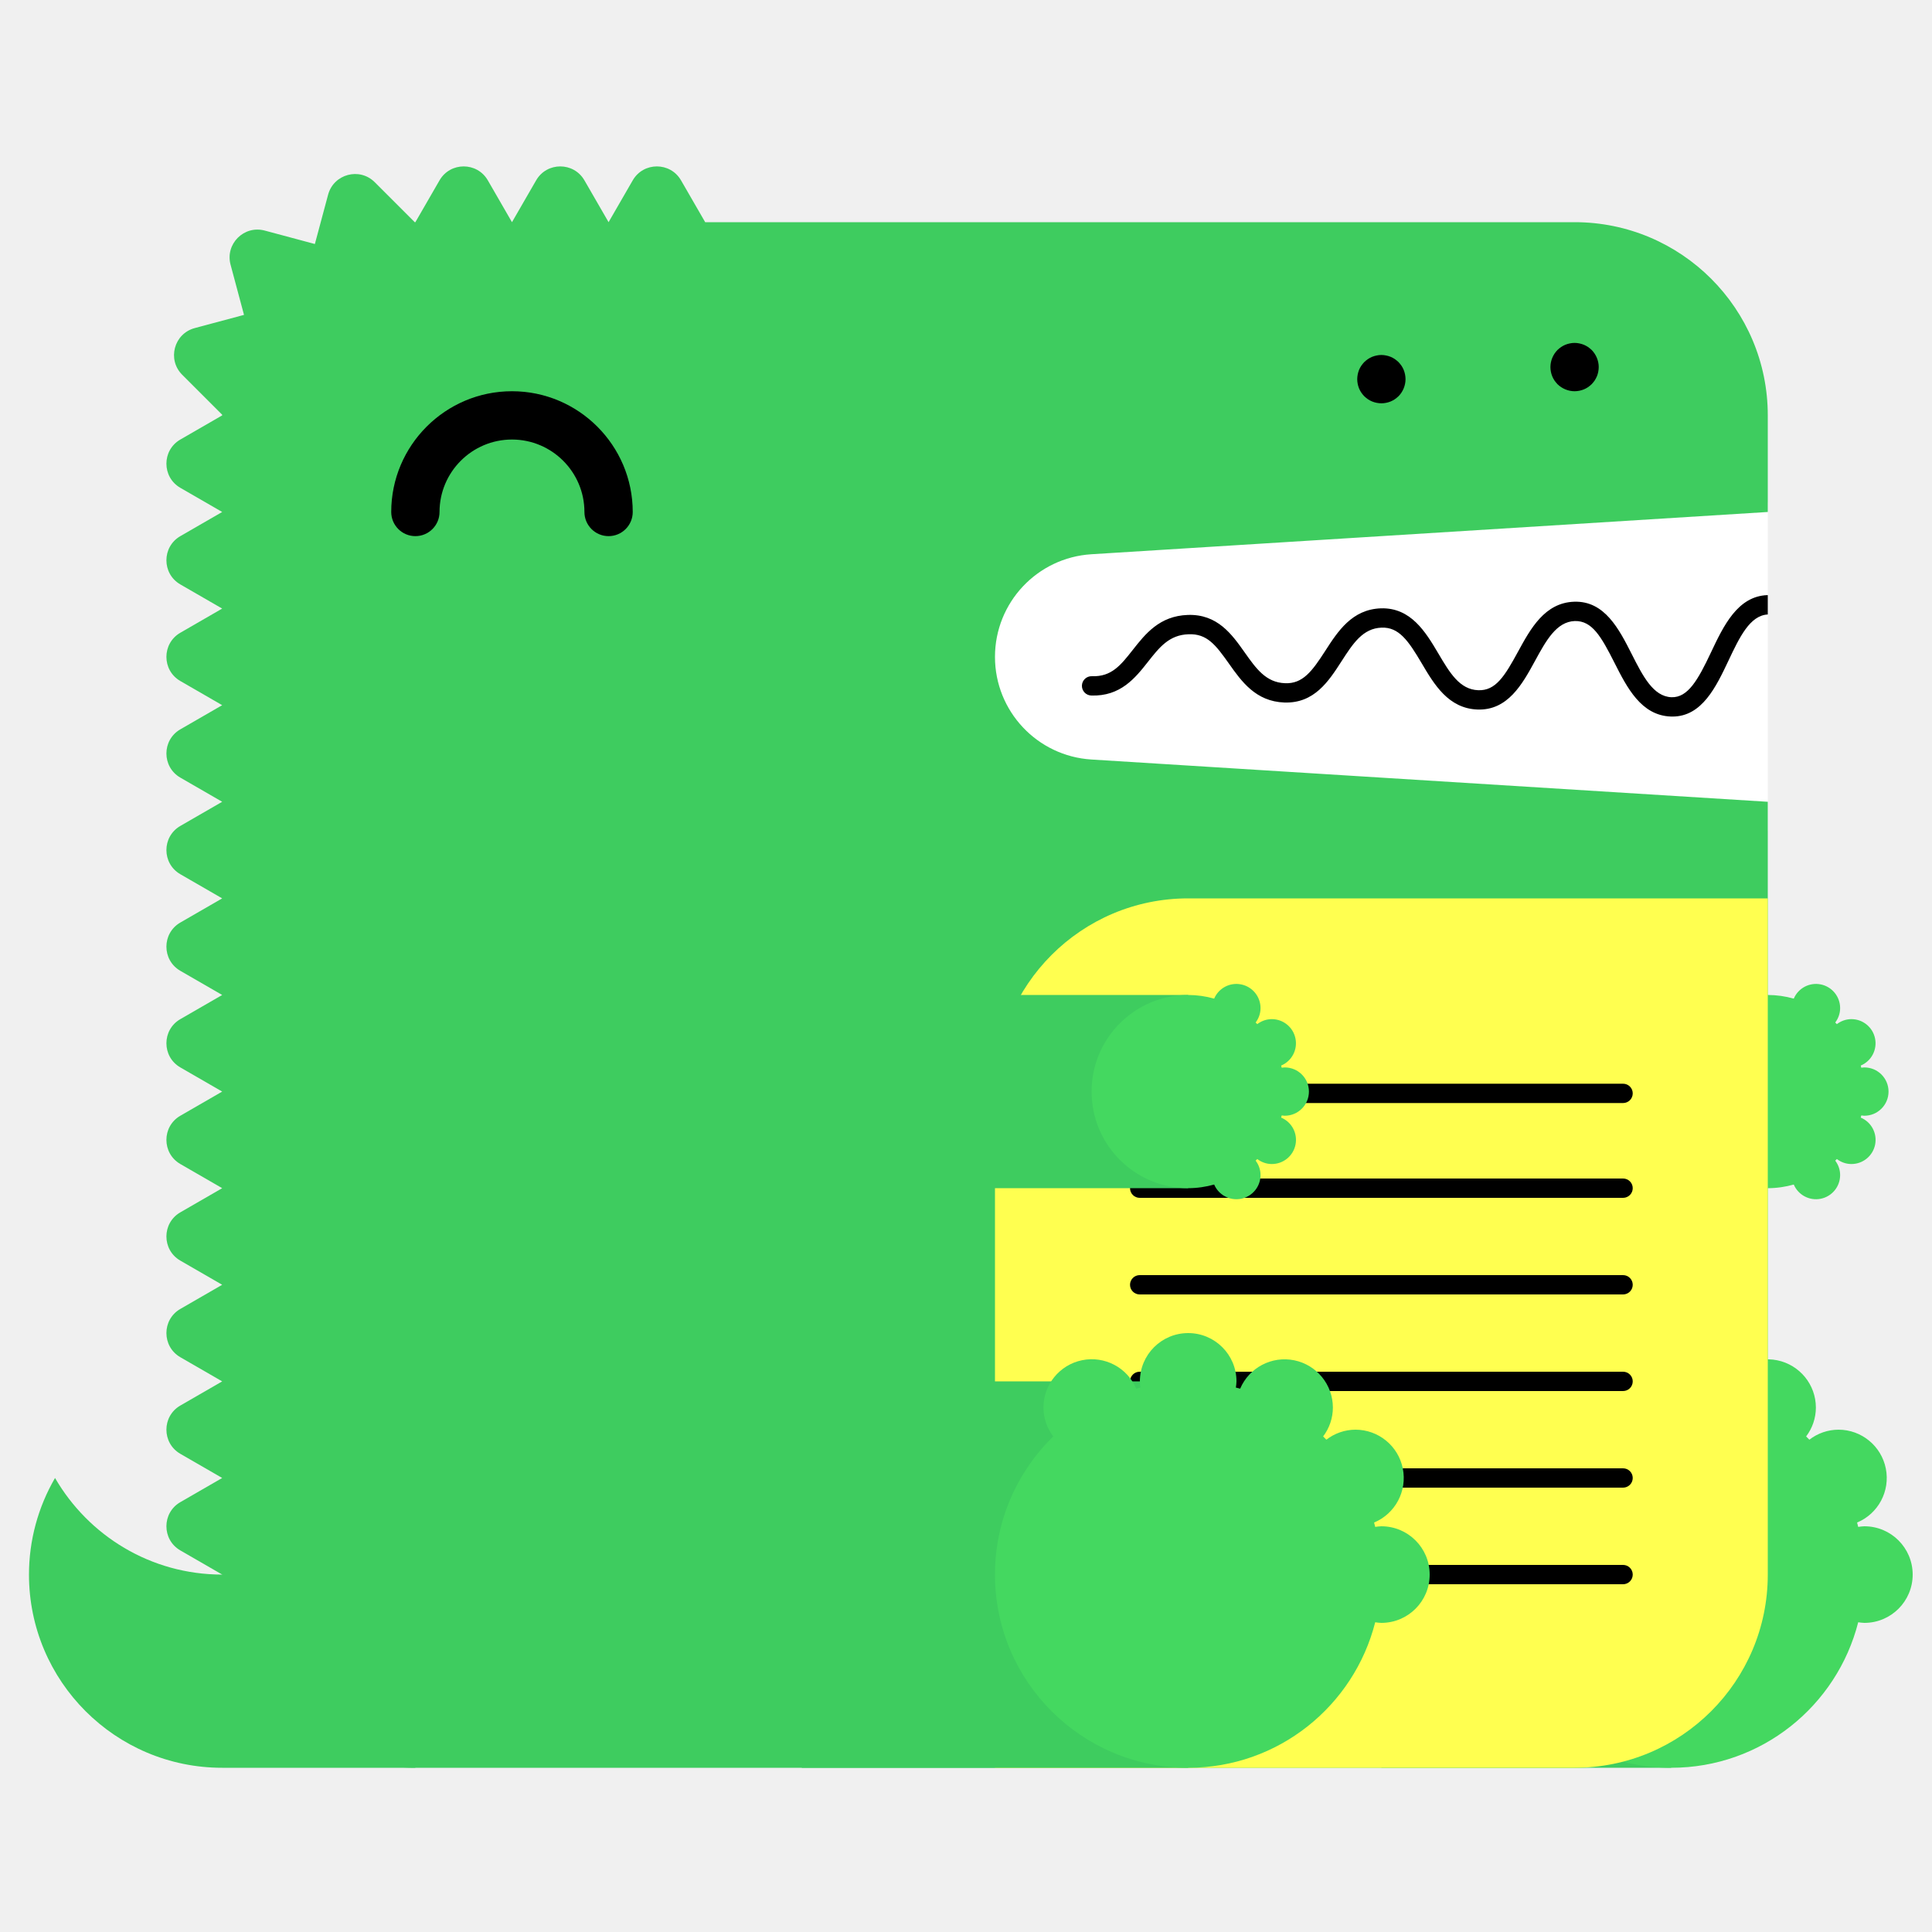
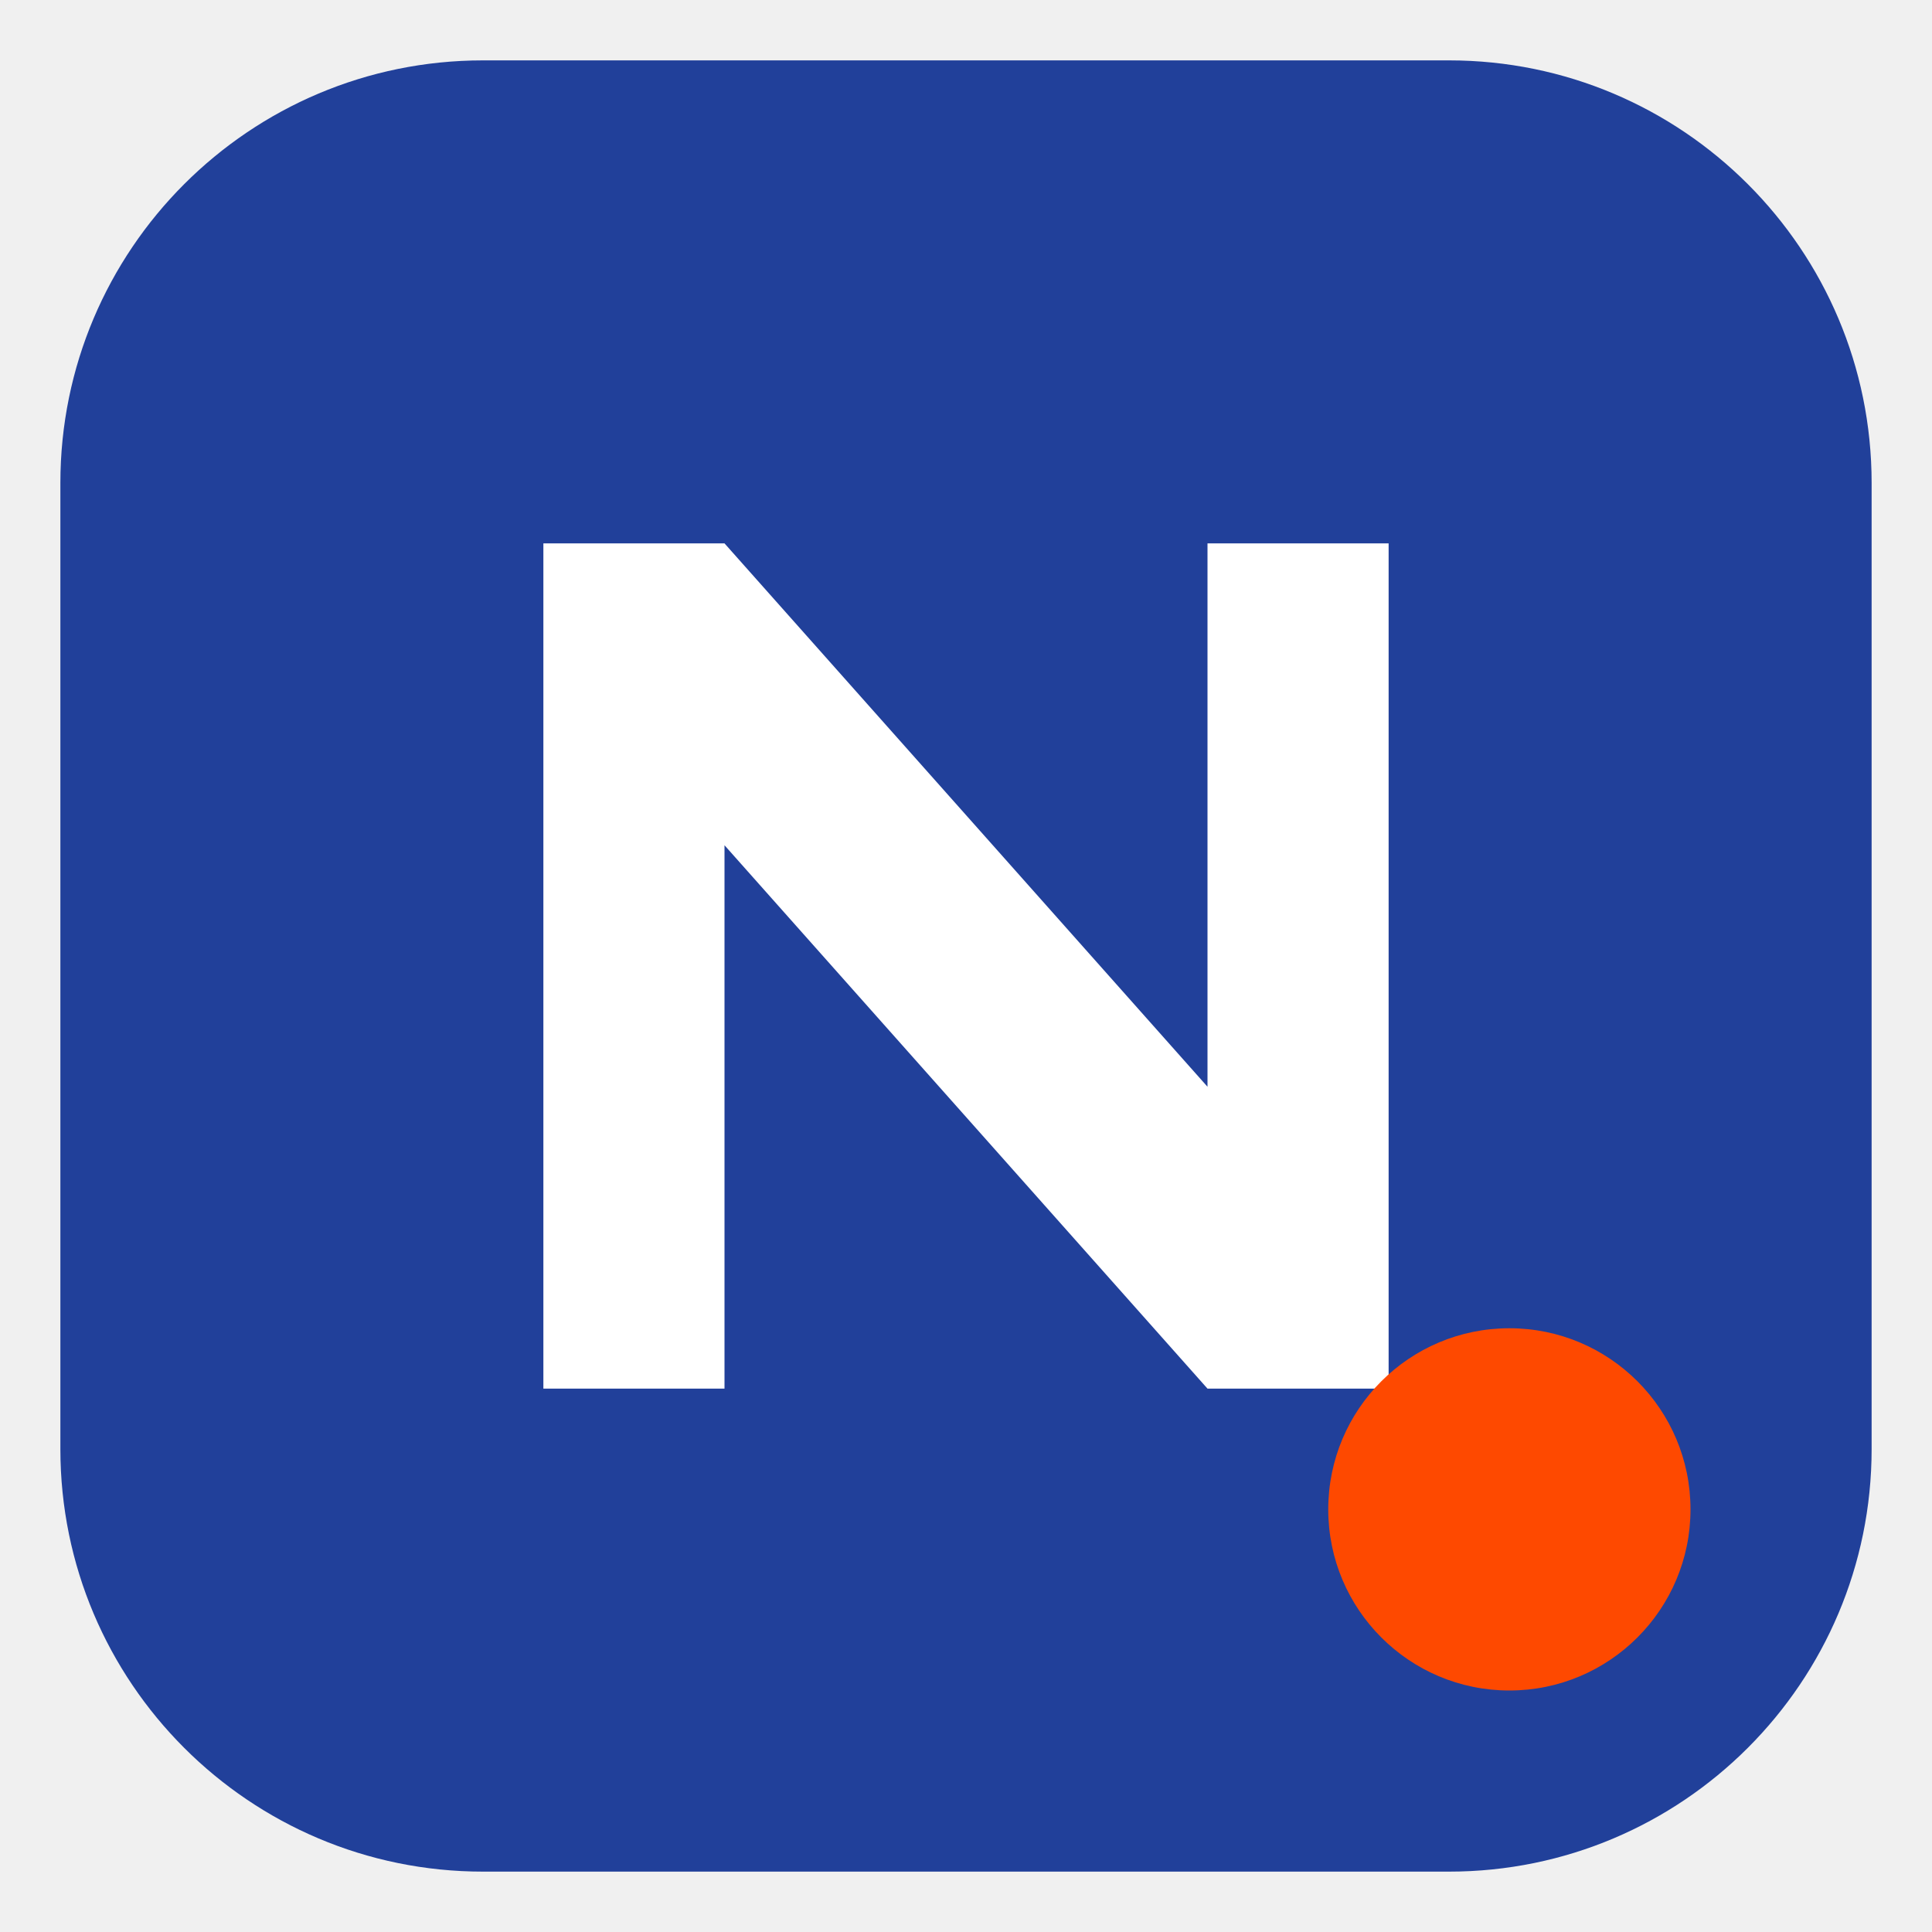
- <svg xmlns="http://www.w3.org/2000/svg" width="200" height="200" viewBox="0 0 200 200">
-   <g fill="none" fill-rule="evenodd">
-     <path fill="#FFF" d="M99 52h84v34H99z" />
-     <path d="M23 163c-7.398 0-13.843-4.027-17.303-10A19.886 19.886 0 0 0 3 163c0 11.046 8.954 20 20 20h20v-20H23z" fill="#3ECC5F" />
-     <path d="M112.98 57.376L183 53V43c0-11.046-8.954-20-20-20H73l-2.5-4.33c-1.112-1.925-3.889-1.925-5 0L63 23l-2.5-4.33c-1.111-1.925-3.889-1.925-5 0L53 23l-2.5-4.33c-1.111-1.925-3.889-1.925-5 0L43 23c-.022 0-.042.003-.065.003l-4.142-4.141c-1.57-1.571-4.252-.853-4.828 1.294l-1.369 5.104-5.192-1.392c-2.148-.575-4.111 1.389-3.535 3.536l1.39 5.193-5.102 1.367c-2.148.576-2.867 3.259-1.296 4.83l4.142 4.142c0 .021-.003.042-.003.064l-4.33 2.5c-1.925 1.111-1.925 3.889 0 5L23 53l-4.33 2.5c-1.925 1.111-1.925 3.889 0 5L23 63l-4.33 2.5c-1.925 1.111-1.925 3.889 0 5L23 73l-4.33 2.5c-1.925 1.111-1.925 3.889 0 5L23 83l-4.33 2.5c-1.925 1.111-1.925 3.889 0 5L23 93l-4.33 2.5c-1.925 1.111-1.925 3.889 0 5L23 103l-4.33 2.5c-1.925 1.111-1.925 3.889 0 5L23 113l-4.33 2.5c-1.925 1.111-1.925 3.889 0 5L23 123l-4.33 2.5c-1.925 1.111-1.925 3.889 0 5L23 133l-4.33 2.5c-1.925 1.111-1.925 3.889 0 5L23 143l-4.33 2.5c-1.925 1.111-1.925 3.889 0 5L23 153l-4.33 2.5c-1.925 1.111-1.925 3.889 0 5L23 163c0 11.046 8.954 20 20 20h120c11.046 0 20-8.954 20-20V83l-70.02-4.376A10.645 10.645 0 0 1 103 68c0-5.621 4.37-10.273 9.98-10.624" fill="#3ECC5F" />
-     <path fill="#3ECC5F" d="M143 183h30v-40h-30z" />
-     <path d="M193 158c-.219 0-.428.037-.639.064-.038-.15-.074-.301-.116-.451A5 5 0 0 0 190.32 148a4.96 4.96 0 0 0-3.016 1.036 26.531 26.531 0 0 0-.335-.336 4.955 4.955 0 0 0 1.011-2.987 5 5 0 0 0-9.599-1.959c-.148-.042-.297-.077-.445-.115.027-.211.064-.42.064-.639a5 5 0 0 0-5-5 5 5 0 0 0-5 5c0 .219.037.428.064.639-.148.038-.297.073-.445.115a4.998 4.998 0 0 0-9.599 1.959c0 1.125.384 2.151 1.011 2.987-3.717 3.632-6.031 8.693-6.031 14.3 0 11.046 8.954 20 20 20 9.339 0 17.16-6.41 19.361-15.064.211.027.42.064.639.064a5 5 0 0 0 5-5 5 5 0 0 0-5-5" fill="#44D860" />
-     <path fill="#3ECC5F" d="M153 123h30v-20h-30z" />
-     <path d="M193 115.5a2.5 2.5 0 1 0 0-5c-.109 0-.214.019-.319.032-.02-.075-.037-.15-.058-.225a2.501 2.501 0 0 0-.963-4.807c-.569 0-1.088.197-1.508.518a6.653 6.653 0 0 0-.168-.168c.314-.417.506-.931.506-1.494a2.5 2.5 0 0 0-4.8-.979A9.987 9.987 0 0 0 183 103c-5.522 0-10 4.478-10 10s4.478 10 10 10c.934 0 1.833-.138 2.69-.377a2.5 2.5 0 0 0 4.8-.979c0-.563-.192-1.077-.506-1.494.057-.055.113-.111.168-.168.42.321.939.518 1.508.518a2.5 2.5 0 0 0 .963-4.807c.021-.074.038-.15.058-.225.105.013.21.032.319.032" fill="#44D860" />
-     <path d="M63 55.5a2.5 2.5 0 0 1-2.5-2.5c0-4.136-3.364-7.5-7.5-7.5s-7.5 3.364-7.5 7.5a2.5 2.5 0 1 1-5 0c0-6.893 5.607-12.5 12.5-12.5S65.5 46.107 65.5 53a2.5 2.5 0 0 1-2.5 2.5" fill="#000" />
-     <path d="M103 183h60c11.046 0 20-8.954 20-20V93h-60c-11.046 0-20 8.954-20 20v70z" fill="#FFFF50" />
-     <path d="M168.02 124h-50.04a1 1 0 1 1 0-2h50.04a1 1 0 1 1 0 2m0 20h-50.04a1 1 0 1 1 0-2h50.04a1 1 0 1 1 0 2m0 20h-50.04a1 1 0 1 1 0-2h50.04a1 1 0 1 1 0 2m0-49.814h-50.04a1 1 0 1 1 0-2h50.04a1 1 0 1 1 0 2m0 19.814h-50.04a1 1 0 1 1 0-2h50.04a1 1 0 1 1 0 2m0 20h-50.04a1 1 0 1 1 0-2h50.04a1 1 0 1 1 0 2M183 61.611c-.012 0-.022-.006-.034-.005-3.09.105-4.552 3.196-5.842 5.923-1.346 2.85-2.387 4.703-4.093 4.647-1.889-.068-2.969-2.202-4.113-4.46-1.314-2.594-2.814-5.536-5.963-5.426-3.046.104-4.513 2.794-5.807 5.167-1.377 2.528-2.314 4.065-4.121 3.994-1.927-.07-2.951-1.805-4.136-3.813-1.321-2.236-2.848-4.75-5.936-4.664-2.994.103-4.465 2.385-5.763 4.4-1.373 2.13-2.335 3.428-4.165 3.351-1.973-.07-2.992-1.51-4.171-3.177-1.324-1.873-2.816-3.993-5.895-3.89-2.928.1-4.399 1.97-5.696 3.618-1.232 1.564-2.194 2.802-4.229 2.724a1 1 0 0 0-.072 2c3.017.101 4.545-1.8 5.872-3.487 1.177-1.496 2.193-2.787 4.193-2.855 1.926-.082 2.829 1.115 4.195 3.045 1.297 1.834 2.769 3.914 5.731 4.021 3.103.104 4.596-2.215 5.918-4.267 1.182-1.834 2.202-3.417 4.15-3.484 1.793-.067 2.769 1.35 4.145 3.681 1.297 2.197 2.766 4.686 5.787 4.796 3.125.108 4.634-2.62 5.949-5.035 1.139-2.088 2.214-4.06 4.119-4.126 1.793-.042 2.728 1.595 4.111 4.33 1.292 2.553 2.757 5.445 5.825 5.556l.169.003c3.064 0 4.518-3.075 5.805-5.794 1.139-2.41 2.217-4.68 4.067-4.773v-2z" fill="#000" />
-     <path fill="#3ECC5F" d="M83 183h40v-40H83z" />
-     <path d="M143 158c-.219 0-.428.037-.639.064-.038-.15-.074-.301-.116-.451A5 5 0 0 0 140.32 148a4.96 4.96 0 0 0-3.016 1.036 26.531 26.531 0 0 0-.335-.336 4.955 4.955 0 0 0 1.011-2.987 5 5 0 0 0-9.599-1.959c-.148-.042-.297-.077-.445-.115.027-.211.064-.42.064-.639a5 5 0 0 0-5-5 5 5 0 0 0-5 5c0 .219.037.428.064.639-.148.038-.297.073-.445.115a4.998 4.998 0 0 0-9.599 1.959c0 1.125.384 2.151 1.011 2.987-3.717 3.632-6.031 8.693-6.031 14.3 0 11.046 8.954 20 20 20 9.339 0 17.16-6.41 19.361-15.064.211.027.42.064.639.064a5 5 0 0 0 5-5 5 5 0 0 0-5-5" fill="#44D860" />
-     <path fill="#3ECC5F" d="M83 123h40v-20H83z" />
-     <path d="M133 115.5a2.5 2.5 0 1 0 0-5c-.109 0-.214.019-.319.032-.02-.075-.037-.15-.058-.225a2.501 2.501 0 0 0-.963-4.807c-.569 0-1.088.197-1.508.518a6.653 6.653 0 0 0-.168-.168c.314-.417.506-.931.506-1.494a2.5 2.5 0 0 0-4.8-.979A9.987 9.987 0 0 0 123 103c-5.522 0-10 4.478-10 10s4.478 10 10 10c.934 0 1.833-.138 2.69-.377a2.5 2.5 0 0 0 4.8-.979c0-.563-.192-1.077-.506-1.494.057-.055.113-.111.168-.168.42.321.939.518 1.508.518a2.5 2.5 0 0 0 .963-4.807c.021-.074.038-.15.058-.225.105.013.21.032.319.032" fill="#44D860" />
-     <path d="M143 41.75c-.16 0-.33-.02-.49-.05a2.52 2.52 0 0 1-.47-.14c-.15-.06-.29-.14-.431-.23-.13-.09-.259-.2-.38-.31-.109-.12-.219-.24-.309-.38s-.17-.28-.231-.43a2.619 2.619 0 0 1-.189-.96c0-.16.02-.33.05-.49.03-.16.08-.31.139-.47.061-.15.141-.29.231-.43.09-.13.2-.26.309-.38.121-.11.25-.22.38-.31.141-.09.281-.17.431-.23.149-.06.31-.11.47-.14.32-.07.65-.07.98 0 .159.03.32.08.47.14.149.06.29.14.43.23.13.09.259.2.38.31.11.12.22.25.31.38.09.14.17.28.23.43.06.16.11.31.14.47.029.16.05.33.05.49 0 .66-.271 1.31-.73 1.77-.121.11-.25.22-.38.31-.14.09-.281.17-.43.23a2.565 2.565 0 0 1-.96.19m20-1.25c-.66 0-1.3-.27-1.771-.73a3.802 3.802 0 0 1-.309-.38c-.09-.14-.17-.28-.231-.43a2.619 2.619 0 0 1-.189-.96c0-.66.27-1.3.729-1.77.121-.11.25-.22.38-.31.141-.09.281-.17.431-.23.149-.06.31-.11.47-.14.32-.07.66-.07.98 0 .159.03.32.08.47.14.149.06.29.14.43.23.13.09.259.2.38.31.459.47.73 1.11.73 1.77 0 .16-.021.33-.05.49-.03.16-.08.32-.14.47-.07.15-.14.29-.23.43-.09.13-.2.26-.31.38-.121.11-.25.22-.38.31-.14.09-.281.17-.43.23a2.565 2.565 0 0 1-.96.19" fill="#000" />
-   </g>
+ <svg xmlns="http://www.w3.org/2000/svg" viewBox="0 0 64 64" width="64" height="64">
+   <rect x="2" y="2" width="60" height="60" rx="14" fill="#21409A" />
+   <path d="M18 46V18h6l16 18V18h6v28h-6L24 28v18z" fill="#fff" />
+   <circle cx="50" cy="50" r="6" fill="#FE4900" />
</svg>
